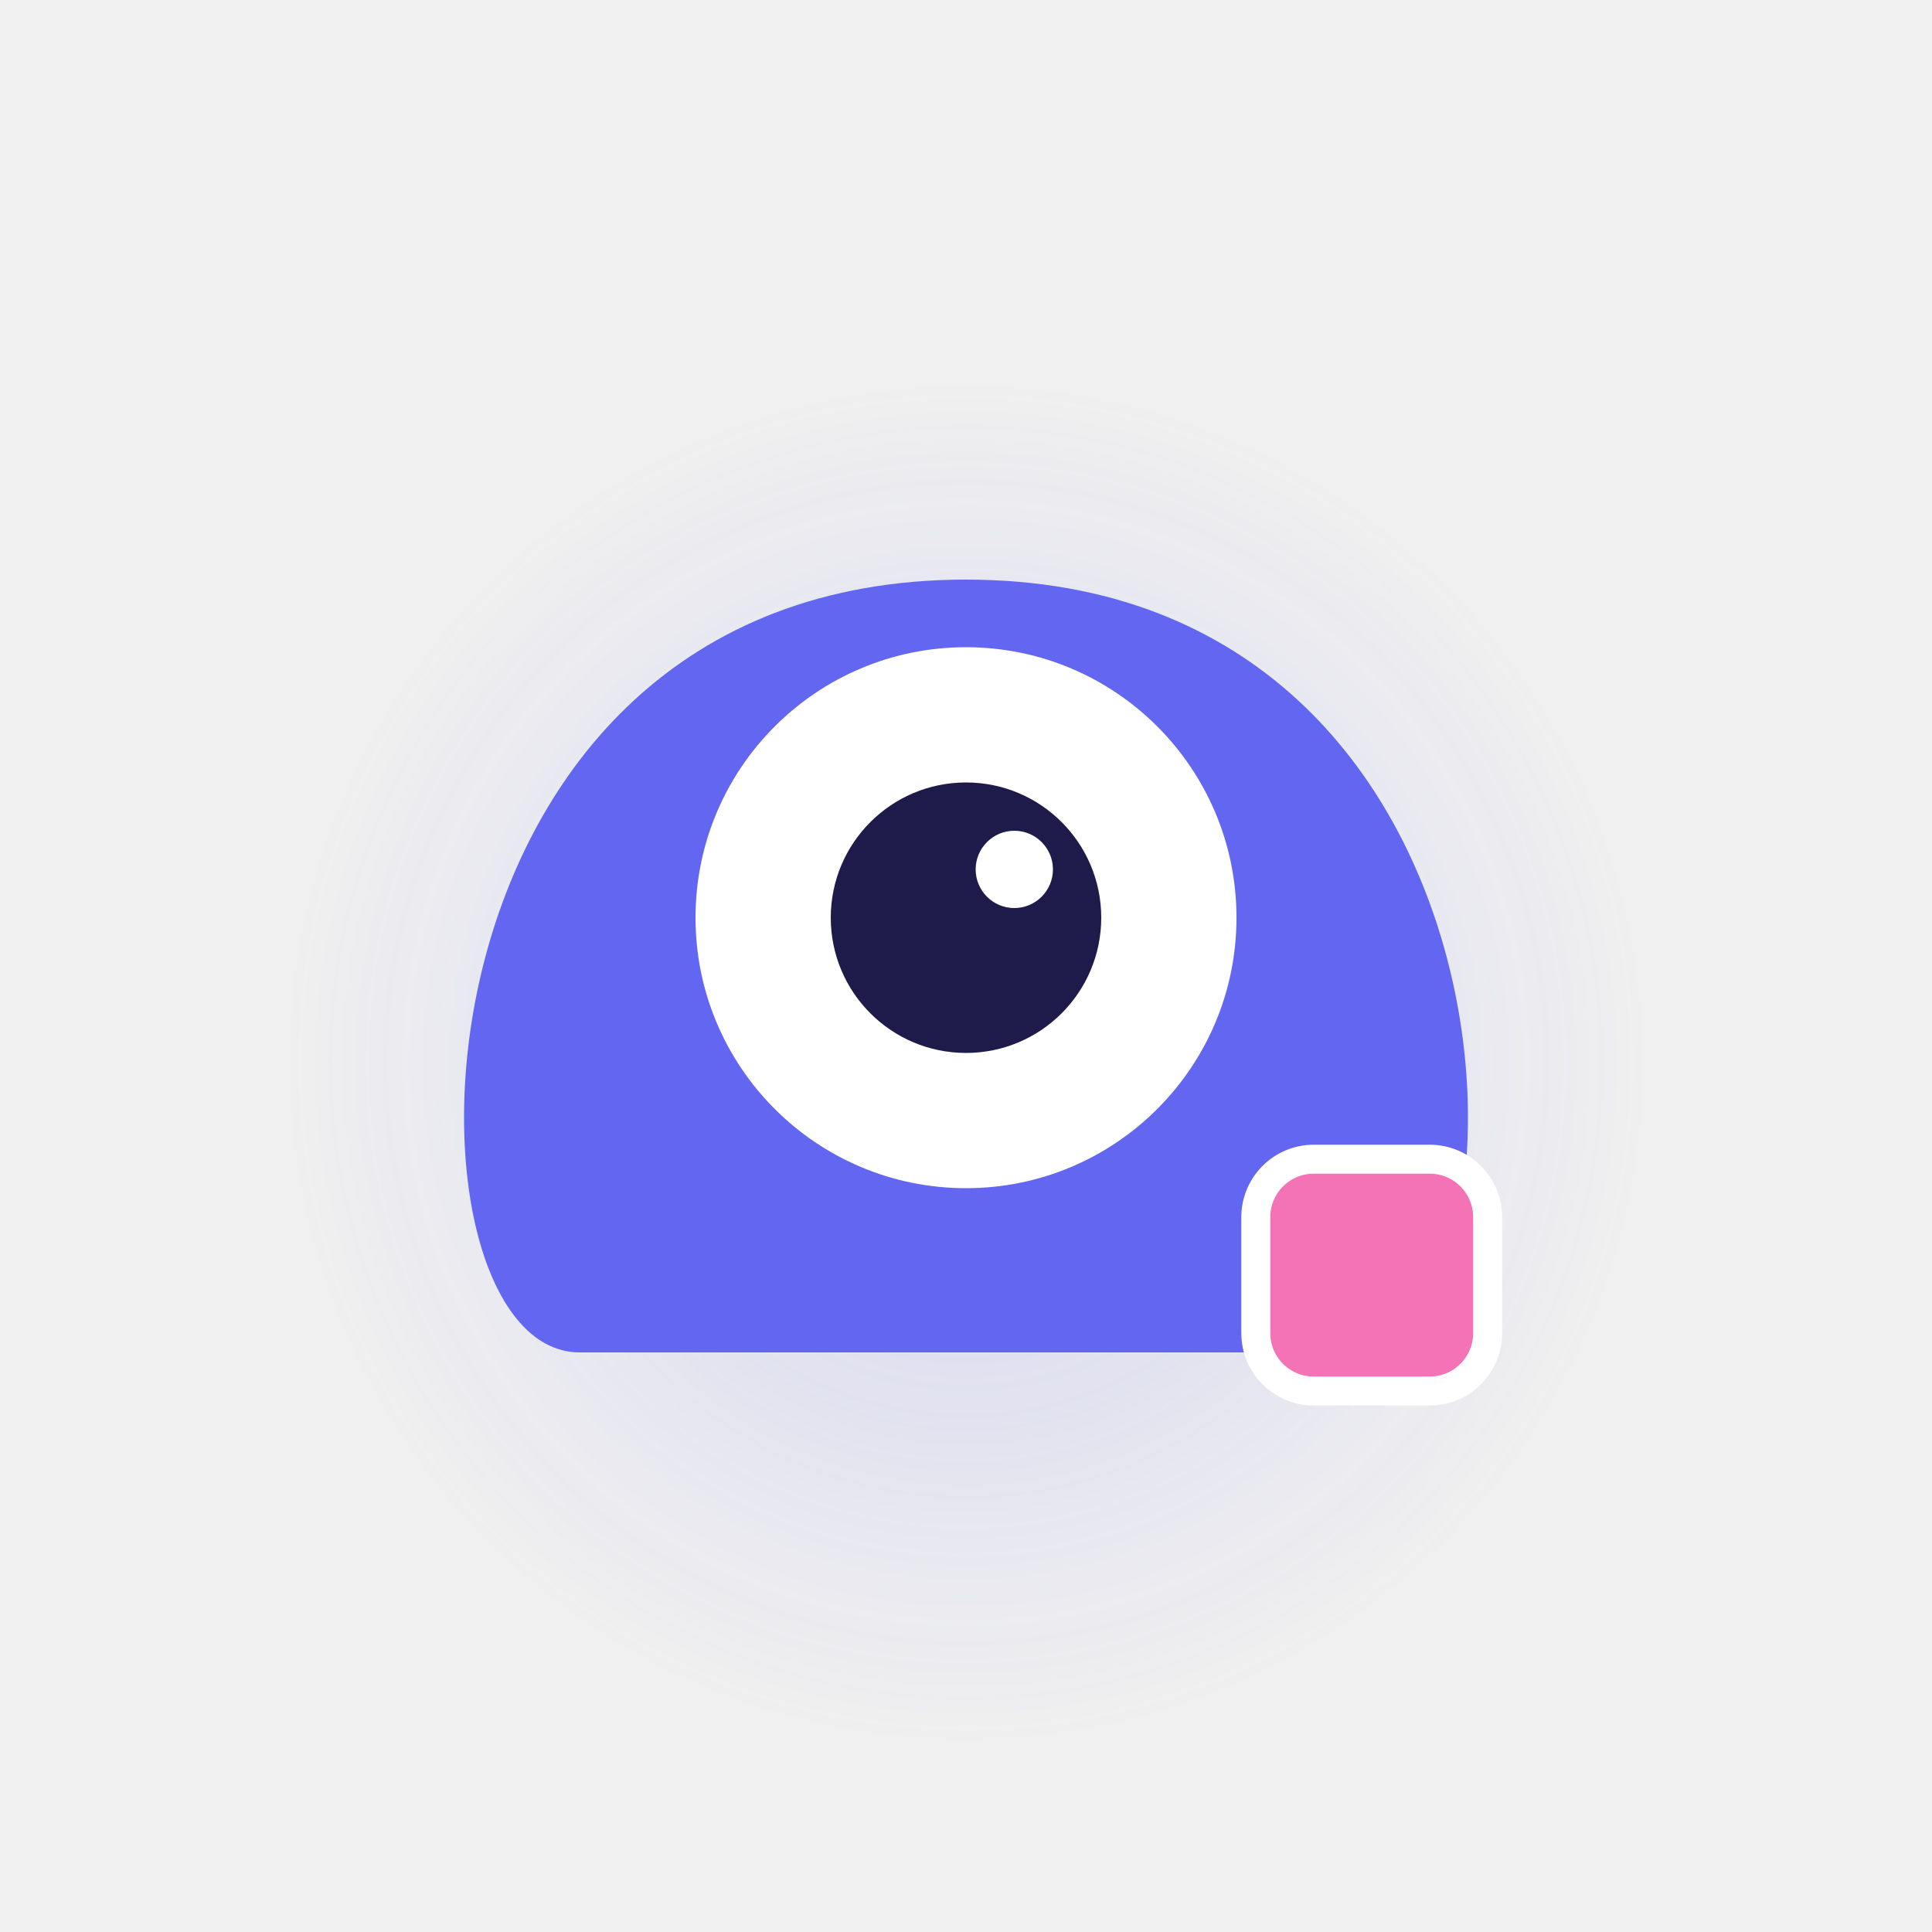
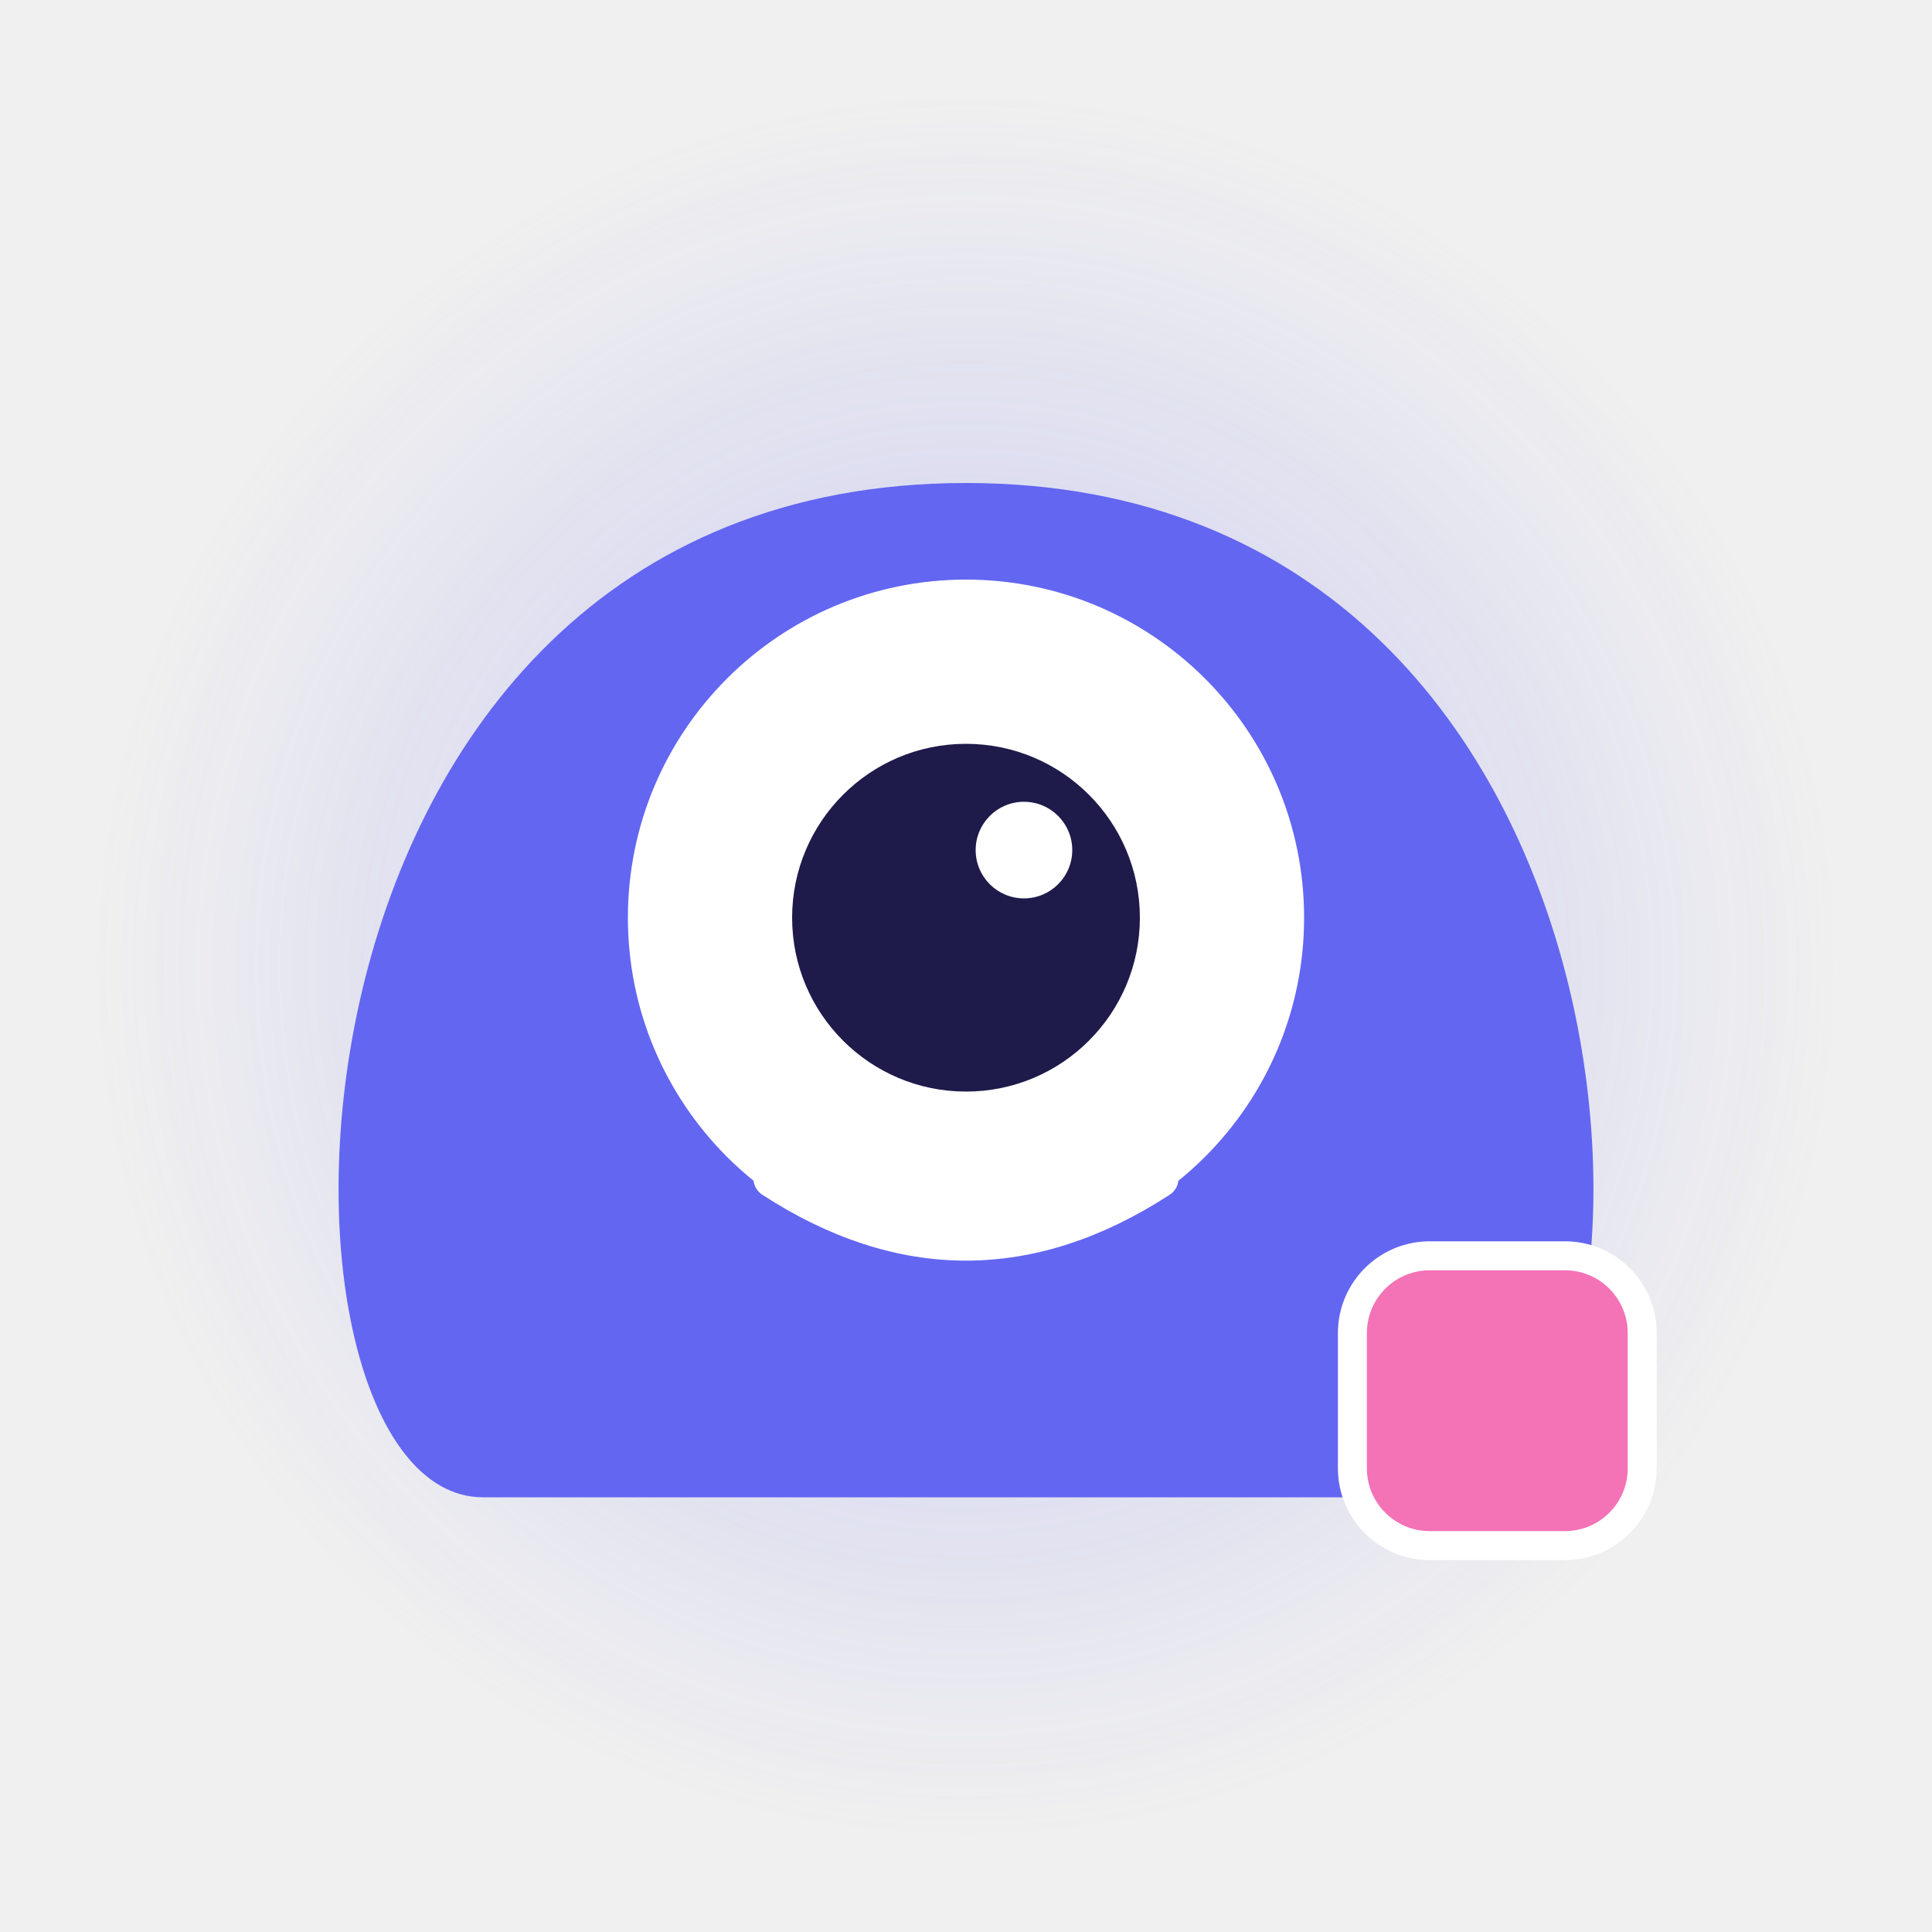
<svg xmlns="http://www.w3.org/2000/svg" width="200" height="200" viewBox="0 0 200 200">
  <defs>
    <radialGradient id="glow" cx="50%" cy="50%" r="50%">
-       <stop offset="0%" style="stop-color:#6366f1; stop-opacity:0.2" />
+       <stop offset="0%" style="stop-color:#6366f1; stop-opacity:0.3" />
      <stop offset="100%" style="stop-color:#6366f1; stop-opacity:0" />
    </radialGradient>
  </defs>
-   <circle cx="100" cy="110" r="70" fill="url(#glow)" />
-   <path d="M60 140 C 40 140, 40 60, 100 60 C 160 60, 160 140, 140 140 Z" fill="#6366f1" />
-   <circle cx="100" cy="95" r="28" fill="white" />
-   <circle cx="100" cy="95" r="14" fill="#1e1b4b" />
-   <circle cx="105" cy="90" r="4" fill="white" />
-   <path d="M85 115 Q 100 125 115 115" stroke="white" stroke-width="3" fill="none" stroke-linecap="round" />
-   <rect x="130" y="120" width="24" height="24" rx="6" fill="#f472b6" stroke="white" stroke-width="3" />
+   <circle cx="100" cy="100" r="90" fill="url(#glow)" />
+   <path d="M50 155 C 25 155, 25 50, 100 50 C 175 50, 175 155, 150 155 Z" fill="#6366f1" />
+   <circle cx="100" cy="95" r="35" fill="white" />
+   <circle cx="100" cy="95" r="18" fill="#1e1b4b" />
+   <circle cx="106" cy="88" r="5" fill="white" />
+   <path d="M80 122 Q 100 135 120 122" stroke="white" stroke-width="4" fill="none" stroke-linecap="round" />
+   <rect x="140" y="130" width="30" height="30" rx="8" fill="#f472b6" stroke="white" stroke-width="3" />
</svg>
